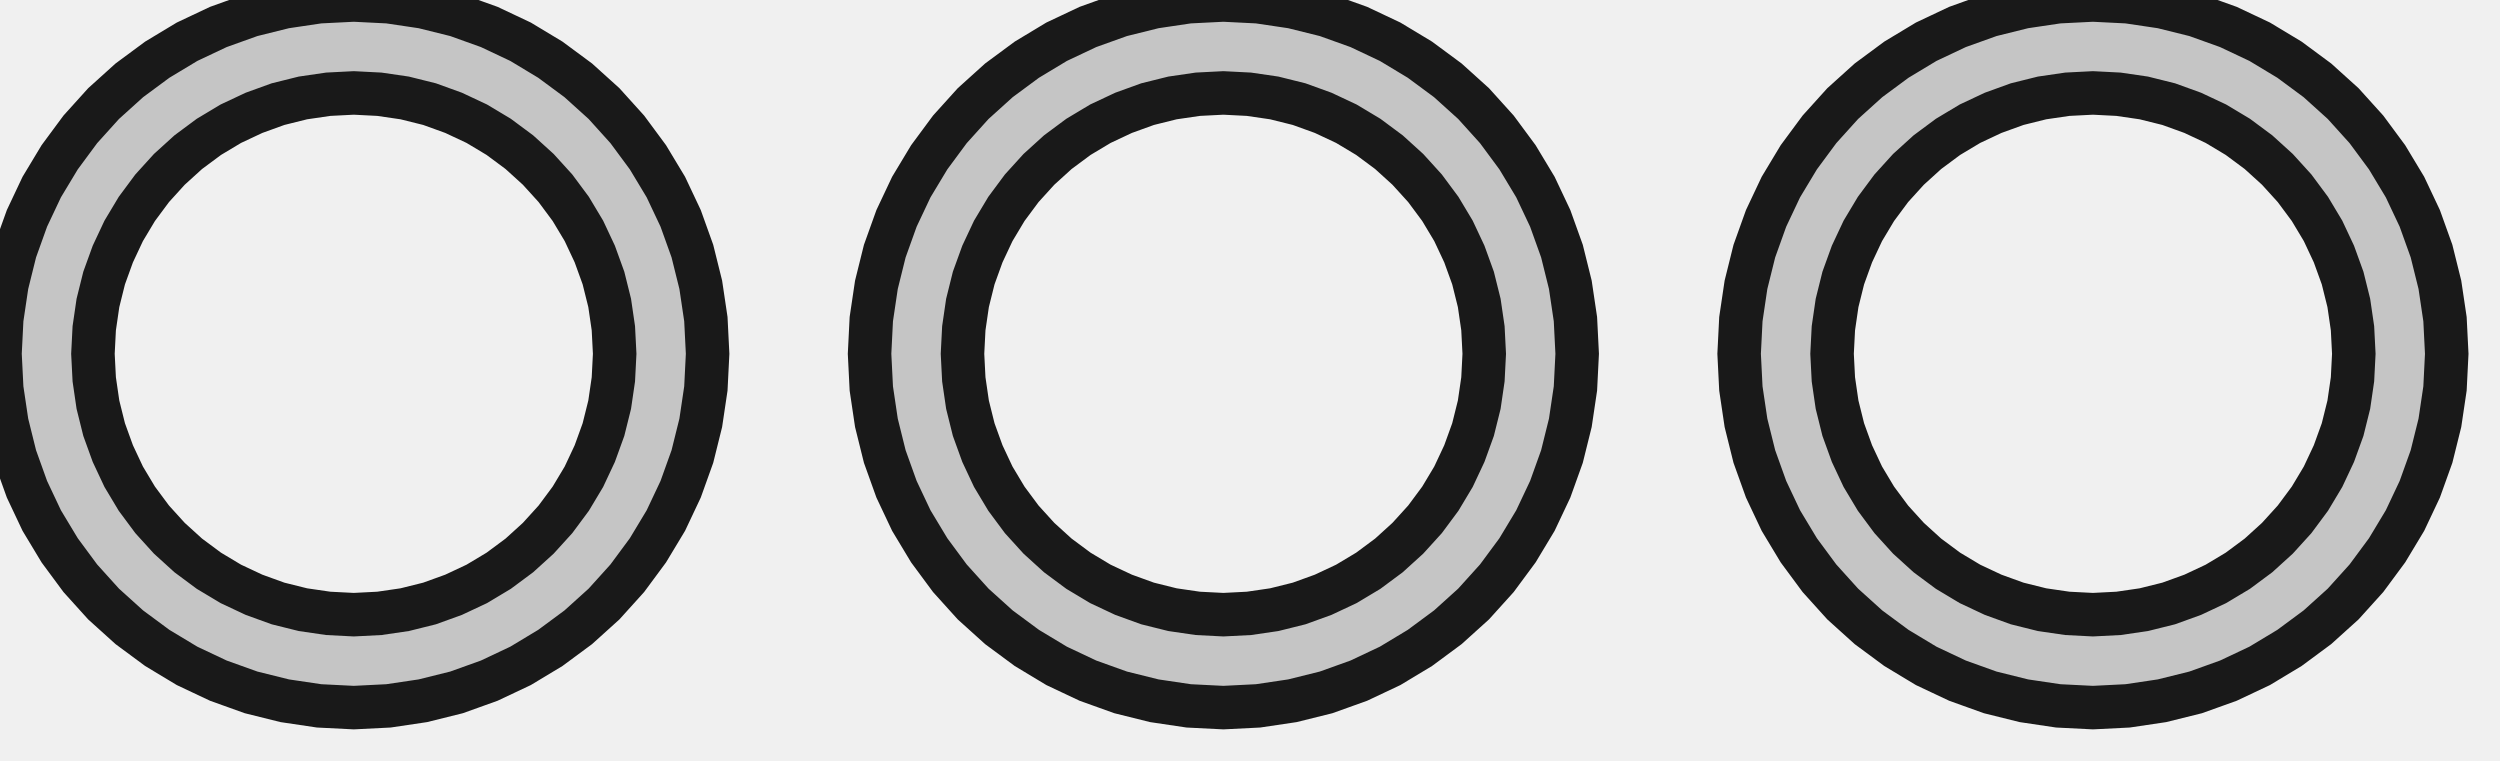
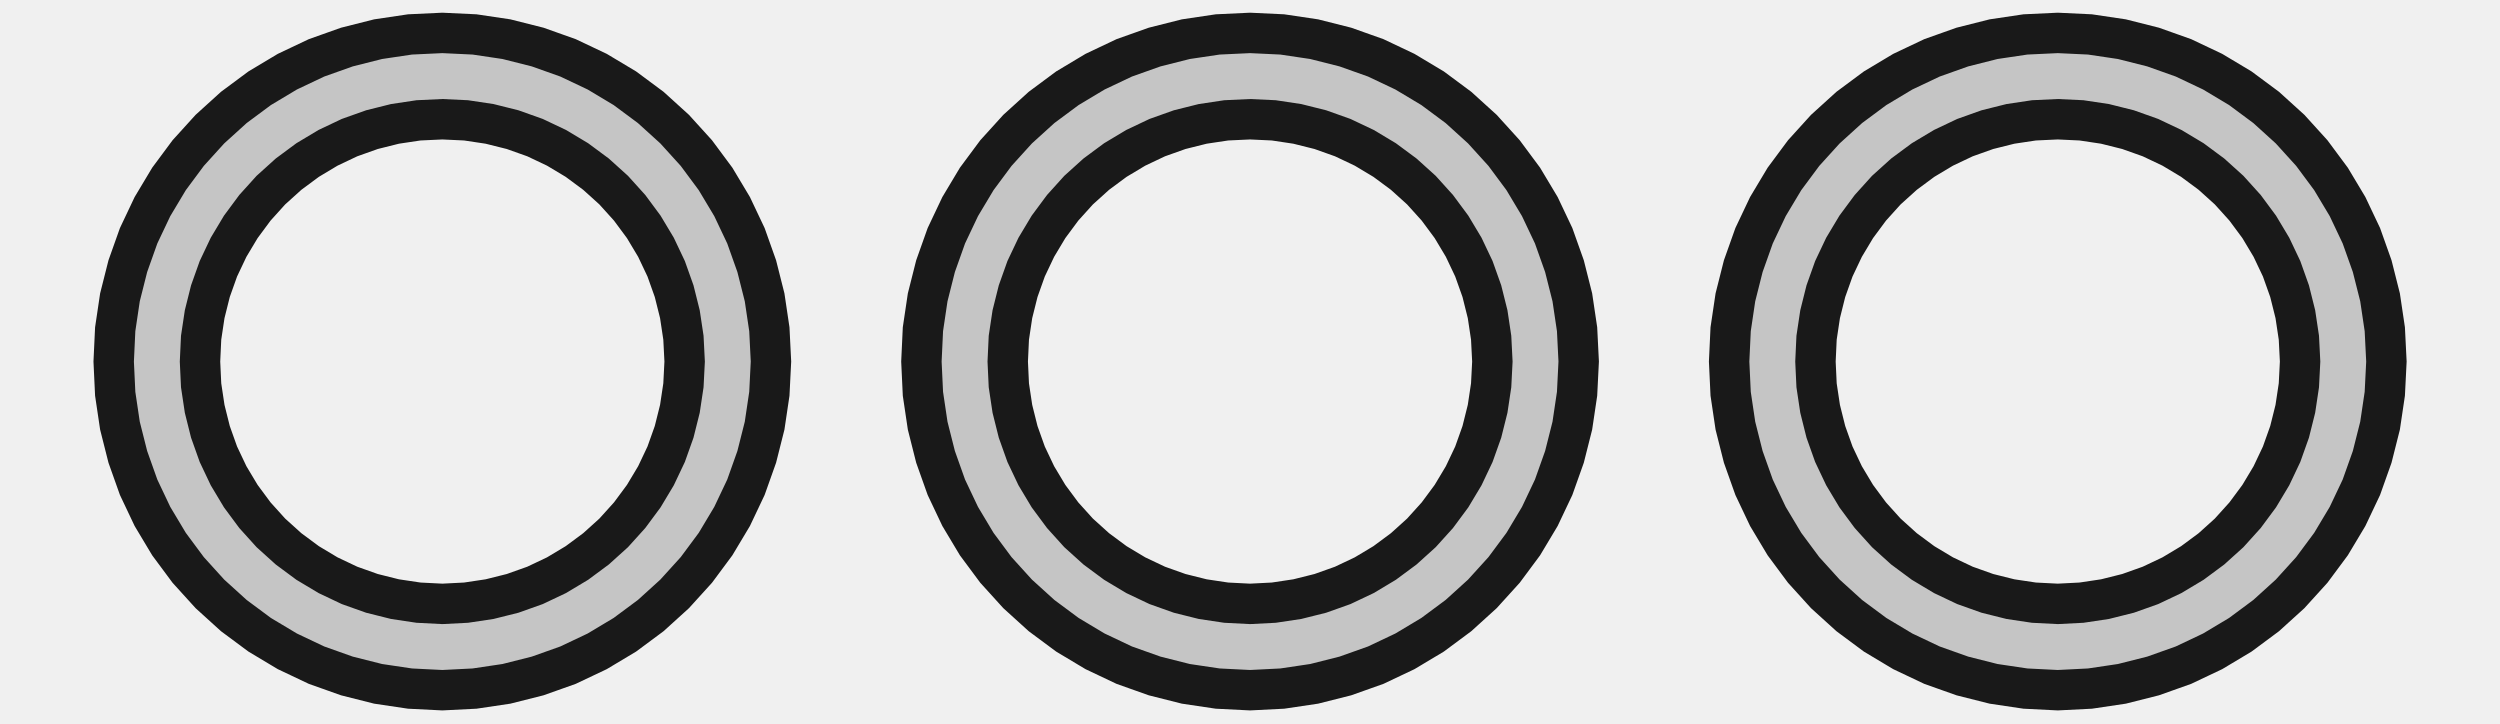
- <svg xmlns="http://www.w3.org/2000/svg" version="1.1" viewBox="0 0 23 7" width="23mm" height="7mm">
+ <svg xmlns="http://www.w3.org/2000/svg" version="1.1" viewBox="0 0 24.761 7.161" width="24.761mm" height="7.161mm">
  <defs>
    <marker id="arrow" viewBox="0 0 16 16" refX="8" refY="8" markerWidth="9" markerHeight="9" orient="auto-start-reverse">
      <path d="M 0 0 L 16 8 L 0 16 z" stroke="none" fill="context-fill" />
    </marker>
  </defs>
  <style>
     
        .background-fill {
            fill: #FFFFFF;
            stroke: none;
        }
         
        .grid {
            fill: #D8D8D8;
            stroke: #D8D8D8;
            stroke-width: 0.2;
        }
         
        .grid-stroke {
            fill: none;
            stroke: #D8D8D8;
            stroke-width: 0.2;
        }
         
        .grid-fill {
            fill: #D8D8D8;
            stroke: none;
        }
         
        .measure {
            fill: #00CCCC;
            stroke: #00CCCC;
            stroke-width: 0.2;
        }
         
        .measure-stroke {
            fill: none;
            stroke: #00CCCC;
            stroke-width: 0.2;
        }
         
        .measure-fill {
            fill: #00CCCC;
            stroke: none;
        }
         
        .highlight {
            fill: #FF9900;
            stroke: #FF9900;
            stroke-width: 0.2;
        }
         
        .highlight-stroke {
            fill: none;
            stroke: #FF9900;
            stroke-width: 0.2;
        }
         
        .highlight-fill {
            fill: #FF9900;
            stroke: none;
        }
         
        .entity {
            fill: rgba(178, 178, 178, 0.70);
            stroke: #191919;
            stroke-width: 0.4;
        }
        
            .active { fill-opacity: 1.0; stroke-opacity: 1.0; }
            .inactive { fill-opacity: 0.3; stroke-opacity: 0.3; }
        
  </style>
  <g class="entity">
-     <path d="M8,3.255L8.016,3.574L8.063,3.89L8.14,4.2L8.248,4.501L8.384,4.789L8.549,5.063L8.739,5.32L8.953,5.557L9.19,5.771L9.447,5.961L9.721,6.126L10.009,6.262L10.31,6.37L10.62,6.447L10.936,6.494L11.255,6.51L11.574,6.494L11.89,6.447L12.2,6.37L12.501,6.262L12.789,6.126L13.063,5.961L13.32,5.771L13.557,5.557L13.771,5.32L13.961,5.063L14.126,4.789L14.262,4.501L14.37,4.2L14.447,3.89L14.494,3.574L14.51,3.255L14.494,2.936L14.447,2.62L14.37,2.31L14.262,2.009L14.126,1.721L13.961,1.447L13.771,1.19L13.557,0.953L13.32,0.739L13.063,0.549L12.789,0.384L12.501,0.248L12.2,0.14L11.89,0.063L11.574,0.016L11.255,0L10.936,0.016L10.62,0.063L10.31,0.14L10.009,0.248L9.721,0.384L9.447,0.549L9.19,0.739L8.953,0.953L8.739,1.19L8.549,1.447L8.384,1.721L8.248,2.009L8.14,2.31L8.063,2.62L8.016,2.936L8,3.255 Z  M8.867,3.02L8.901,2.787L8.958,2.558L9.038,2.337L9.138,2.124L9.259,1.922L9.4,1.732L9.558,1.558L9.732,1.4L9.922,1.259L10.124,1.138L10.337,1.038L10.558,0.958L10.787,0.901L11.02,0.867L11.255,0.855L11.49,0.867L11.723,0.901L11.952,0.958L12.173,1.038L12.386,1.138L12.588,1.259L12.778,1.4L12.952,1.558L13.11,1.732L13.251,1.922L13.372,2.124L13.472,2.337L13.552,2.558L13.609,2.787L13.643,3.02L13.655,3.255L13.643,3.49L13.609,3.723L13.552,3.952L13.472,4.173L13.372,4.386L13.251,4.588L13.11,4.778L12.952,4.952L12.778,5.11L12.588,5.251L12.386,5.372L12.173,5.472L11.952,5.552L11.723,5.609L11.49,5.643L11.255,5.655L11.02,5.643L10.787,5.609L10.558,5.552L10.337,5.472L10.124,5.372L9.922,5.251L9.732,5.11L9.558,4.952L9.4,4.778L9.259,4.588L9.138,4.386L9.038,4.173L8.958,3.952L8.901,3.723L8.867,3.49L8.855,3.255L8.867,3.02 Z " />
-     <path d="M16,3.255L16.016,3.574L16.063,3.89L16.14,4.2L16.248,4.501L16.384,4.789L16.549,5.063L16.739,5.32L16.953,5.557L17.19,5.771L17.447,5.961L17.721,6.126L18.009,6.262L18.31,6.37L18.62,6.447L18.936,6.494L19.255,6.51L19.574,6.494L19.89,6.447L20.2,6.37L20.501,6.262L20.789,6.126L21.063,5.961L21.32,5.771L21.557,5.557L21.771,5.32L21.961,5.063L22.126,4.789L22.262,4.501L22.37,4.2L22.447,3.89L22.494,3.574L22.51,3.255L22.494,2.936L22.447,2.62L22.37,2.31L22.262,2.009L22.126,1.721L21.961,1.447L21.771,1.19L21.557,0.953L21.32,0.739L21.063,0.549L20.789,0.384L20.501,0.248L20.2,0.14L19.89,0.063L19.574,0.016L19.255,0L18.936,0.016L18.62,0.063L18.31,0.14L18.009,0.248L17.721,0.384L17.447,0.549L17.19,0.739L16.953,0.953L16.739,1.19L16.549,1.447L16.384,1.721L16.248,2.009L16.14,2.31L16.063,2.62L16.016,2.936L16,3.255 Z  M16.867,3.02L16.901,2.787L16.958,2.558L17.038,2.337L17.138,2.124L17.259,1.922L17.4,1.732L17.558,1.558L17.732,1.4L17.922,1.259L18.124,1.138L18.337,1.038L18.558,0.958L18.787,0.901L19.02,0.867L19.255,0.855L19.49,0.867L19.723,0.901L19.952,0.958L20.173,1.038L20.386,1.138L20.588,1.259L20.778,1.4L20.952,1.558L21.11,1.732L21.251,1.922L21.372,2.124L21.472,2.337L21.552,2.558L21.609,2.787L21.643,3.02L21.655,3.255L21.643,3.49L21.609,3.723L21.552,3.952L21.472,4.173L21.372,4.386L21.251,4.588L21.11,4.778L20.952,4.952L20.778,5.11L20.588,5.251L20.386,5.372L20.173,5.472L19.952,5.552L19.723,5.609L19.49,5.643L19.255,5.655L19.02,5.643L18.787,5.609L18.558,5.552L18.337,5.472L18.124,5.372L17.922,5.251L17.732,5.11L17.558,4.952L17.4,4.778L17.259,4.588L17.138,4.386L17.038,4.173L16.958,3.952L16.901,3.723L16.867,3.49L16.855,3.255L16.867,3.02 Z " />
-     <path d="M0,3.255L0.016,3.574L0.063,3.89L0.14,4.2L0.248,4.501L0.384,4.789L0.549,5.063L0.739,5.32L0.953,5.557L1.19,5.771L1.447,5.961L1.721,6.126L2.009,6.262L2.31,6.37L2.62,6.447L2.936,6.494L3.255,6.51L3.574,6.494L3.89,6.447L4.2,6.37L4.501,6.262L4.789,6.126L5.063,5.961L5.32,5.771L5.557,5.557L5.771,5.32L5.961,5.063L6.126,4.789L6.262,4.501L6.37,4.2L6.447,3.89L6.494,3.574L6.51,3.255L6.494,2.936L6.447,2.62L6.37,2.31L6.262,2.009L6.126,1.721L5.961,1.447L5.771,1.19L5.557,0.953L5.32,0.739L5.063,0.549L4.789,0.384L4.501,0.248L4.2,0.14L3.89,0.063L3.574,0.016L3.255,0L2.936,0.016L2.62,0.063L2.31,0.14L2.009,0.248L1.721,0.384L1.447,0.549L1.19,0.739L0.953,0.953L0.739,1.19L0.549,1.447L0.384,1.721L0.248,2.009L0.14,2.31L0.063,2.62L0.016,2.936L0,3.255 Z  M0.867,3.02L0.901,2.787L0.958,2.558L1.038,2.337L1.138,2.124L1.259,1.922L1.4,1.732L1.558,1.558L1.732,1.4L1.922,1.259L2.124,1.138L2.337,1.038L2.558,0.958L2.787,0.901L3.02,0.867L3.255,0.855L3.49,0.867L3.723,0.901L3.952,0.958L4.173,1.038L4.386,1.138L4.588,1.259L4.778,1.4L4.952,1.558L5.11,1.732L5.251,1.922L5.372,2.124L5.472,2.337L5.552,2.558L5.609,2.787L5.643,3.02L5.655,3.255L5.643,3.49L5.609,3.723L5.552,3.952L5.472,4.173L5.372,4.386L5.251,4.588L5.11,4.778L4.952,4.952L4.778,5.11L4.588,5.251L4.386,5.372L4.173,5.472L3.952,5.552L3.723,5.609L3.49,5.643L3.255,5.655L3.02,5.643L2.787,5.609L2.558,5.552L2.337,5.472L2.124,5.372L1.922,5.251L1.732,5.11L1.558,4.952L1.4,4.778L1.259,4.588L1.138,4.386L1.038,4.173L0.958,3.952L0.901,3.723L0.867,3.49L0.855,3.255L0.867,3.02 Z " />
+     <path d="M9.126,3.581L9.141,3.9L9.188,4.216L9.266,4.525L9.373,4.826L9.51,5.115L9.674,5.389L9.864,5.645L10.079,5.882L10.316,6.097L10.572,6.287L10.846,6.451L11.135,6.588L11.436,6.695L11.745,6.773L12.061,6.82L12.381,6.836L12.7,6.82L13.016,6.773L13.325,6.695L13.626,6.588L13.915,6.451L14.189,6.287L14.445,6.097L14.682,5.882L14.897,5.645L15.087,5.389L15.251,5.115L15.388,4.826L15.495,4.525L15.573,4.216L15.62,3.9L15.636,3.581L15.62,3.261L15.573,2.945L15.495,2.636L15.388,2.335L15.251,2.046L15.087,1.772L14.897,1.516L14.682,1.279L14.445,1.064L14.189,0.874L13.915,0.71L13.626,0.573L13.325,0.466L13.016,0.388L12.7,0.341L12.381,0.326L12.061,0.341L11.745,0.388L11.436,0.466L11.135,0.573L10.846,0.71L10.572,0.874L10.316,1.064L10.079,1.279L9.864,1.516L9.674,1.772L9.51,2.046L9.373,2.335L9.266,2.636L9.188,2.945L9.141,3.261L9.126,3.581 Z  M9.992,3.345L10.027,3.112L10.084,2.884L10.163,2.662L10.264,2.449L10.385,2.247L10.525,2.058L10.683,1.883L10.858,1.725L11.047,1.585L11.249,1.464L11.462,1.363L11.684,1.284L11.912,1.227L12.145,1.192L12.381,1.181L12.616,1.192L12.849,1.227L13.077,1.284L13.299,1.363L13.512,1.464L13.714,1.585L13.903,1.725L14.078,1.883L14.236,2.058L14.376,2.247L14.497,2.449L14.598,2.662L14.677,2.884L14.734,3.112L14.769,3.345L14.781,3.581L14.769,3.816L14.734,4.049L14.677,4.277L14.598,4.499L14.497,4.712L14.376,4.914L14.236,5.103L14.078,5.278L13.903,5.436L13.714,5.576L13.512,5.697L13.299,5.798L13.077,5.877L12.849,5.934L12.616,5.969L12.381,5.981L12.145,5.969L11.912,5.934L11.684,5.877L11.462,5.798L11.249,5.697L11.047,5.576L10.858,5.436L10.683,5.278L10.525,5.103L10.385,4.914L10.264,4.712L10.163,4.499L10.084,4.277L10.027,4.049L9.992,3.816L9.981,3.581L9.992,3.345 Z " />
+     <path d="M17.126,3.581L17.141,3.9L17.188,4.216L17.266,4.525L17.373,4.826L17.51,5.115L17.674,5.389L17.864,5.645L18.079,5.882L18.316,6.097L18.572,6.287L18.846,6.451L19.135,6.588L19.436,6.695L19.745,6.773L20.061,6.82L20.381,6.836L20.7,6.82L21.016,6.773L21.325,6.695L21.626,6.588L21.915,6.451L22.189,6.287L22.445,6.097L22.682,5.882L22.897,5.645L23.087,5.389L23.251,5.115L23.388,4.826L23.495,4.525L23.573,4.216L23.62,3.9L23.636,3.581L23.62,3.261L23.573,2.945L23.495,2.636L23.388,2.335L23.251,2.046L23.087,1.772L22.897,1.516L22.682,1.279L22.445,1.064L22.189,0.874L21.915,0.71L21.626,0.573L21.325,0.466L21.016,0.388L20.7,0.341L20.381,0.326L20.061,0.341L19.745,0.388L19.436,0.466L19.135,0.573L18.846,0.71L18.572,0.874L18.316,1.064L18.079,1.279L17.864,1.516L17.674,1.772L17.51,2.046L17.373,2.335L17.266,2.636L17.188,2.945L17.141,3.261L17.126,3.581 Z  M17.992,3.345L18.027,3.112L18.084,2.884L18.163,2.662L18.264,2.449L18.385,2.247L18.525,2.058L18.683,1.883L18.858,1.725L19.047,1.585L19.249,1.464L19.462,1.363L19.684,1.284L19.912,1.227L20.145,1.192L20.381,1.181L20.616,1.192L20.849,1.227L21.077,1.284L21.299,1.363L21.512,1.464L21.714,1.585L21.903,1.725L22.078,1.883L22.236,2.058L22.376,2.247L22.497,2.449L22.598,2.662L22.677,2.884L22.734,3.112L22.769,3.345L22.781,3.581L22.769,3.816L22.734,4.049L22.677,4.277L22.598,4.499L22.497,4.712L22.376,4.914L22.236,5.103L22.078,5.278L21.903,5.436L21.714,5.576L21.512,5.697L21.299,5.798L21.077,5.877L20.849,5.934L20.616,5.969L20.381,5.981L20.145,5.969L19.912,5.934L19.684,5.877L19.462,5.798L19.249,5.697L19.047,5.576L18.858,5.436L18.683,5.278L18.525,5.103L18.385,4.914L18.264,4.712L18.163,4.499L18.084,4.277L18.027,4.049L17.992,3.816L17.981,3.581L17.992,3.345 Z " />
+     <path d="M1.126,3.581L1.141,3.9L1.188,4.216L1.266,4.525L1.373,4.826L1.51,5.115L1.674,5.389L1.864,5.645L2.079,5.882L2.316,6.097L2.572,6.287L2.846,6.451L3.135,6.588L3.436,6.695L3.745,6.773L4.061,6.82L4.381,6.836L4.7,6.82L5.016,6.773L5.325,6.695L5.626,6.588L5.915,6.451L6.189,6.287L6.445,6.097L6.682,5.882L6.897,5.645L7.087,5.389L7.251,5.115L7.388,4.826L7.495,4.525L7.573,4.216L7.62,3.9L7.636,3.581L7.62,3.261L7.573,2.945L7.495,2.636L7.388,2.335L7.251,2.046L7.087,1.772L6.897,1.516L6.682,1.279L6.445,1.064L6.189,0.874L5.915,0.71L5.626,0.573L5.325,0.466L5.016,0.388L4.7,0.341L4.381,0.326L4.061,0.341L3.745,0.388L3.436,0.466L3.135,0.573L2.846,0.71L2.572,0.874L2.316,1.064L2.079,1.279L1.864,1.516L1.674,1.772L1.51,2.046L1.373,2.335L1.266,2.636L1.188,2.945L1.141,3.261L1.126,3.581 Z  M1.992,3.345L2.027,3.112L2.084,2.884L2.163,2.662L2.264,2.449L2.385,2.247L2.525,2.058L2.683,1.883L2.858,1.725L3.047,1.585L3.249,1.464L3.462,1.363L3.684,1.284L3.912,1.227L4.145,1.192L4.381,1.181L4.616,1.192L4.849,1.227L5.077,1.284L5.299,1.363L5.512,1.464L5.714,1.585L5.903,1.725L6.078,1.883L6.236,2.058L6.376,2.247L6.497,2.449L6.598,2.662L6.677,2.884L6.734,3.112L6.769,3.345L6.781,3.581L6.769,3.816L6.734,4.049L6.677,4.277L6.598,4.499L6.497,4.712L6.376,4.914L6.236,5.103L6.078,5.278L5.903,5.436L5.714,5.576L5.512,5.697L5.299,5.798L5.077,5.877L4.849,5.934L4.616,5.969L4.381,5.981L4.145,5.969L3.912,5.934L3.684,5.877L3.462,5.798L3.249,5.697L3.047,5.576L2.858,5.436L2.683,5.278L2.525,5.103L2.385,4.914L2.264,4.712L2.163,4.499L2.084,4.277L2.027,4.049L1.992,3.816L1.981,3.581L1.992,3.345 Z " />
  </g>
</svg>
